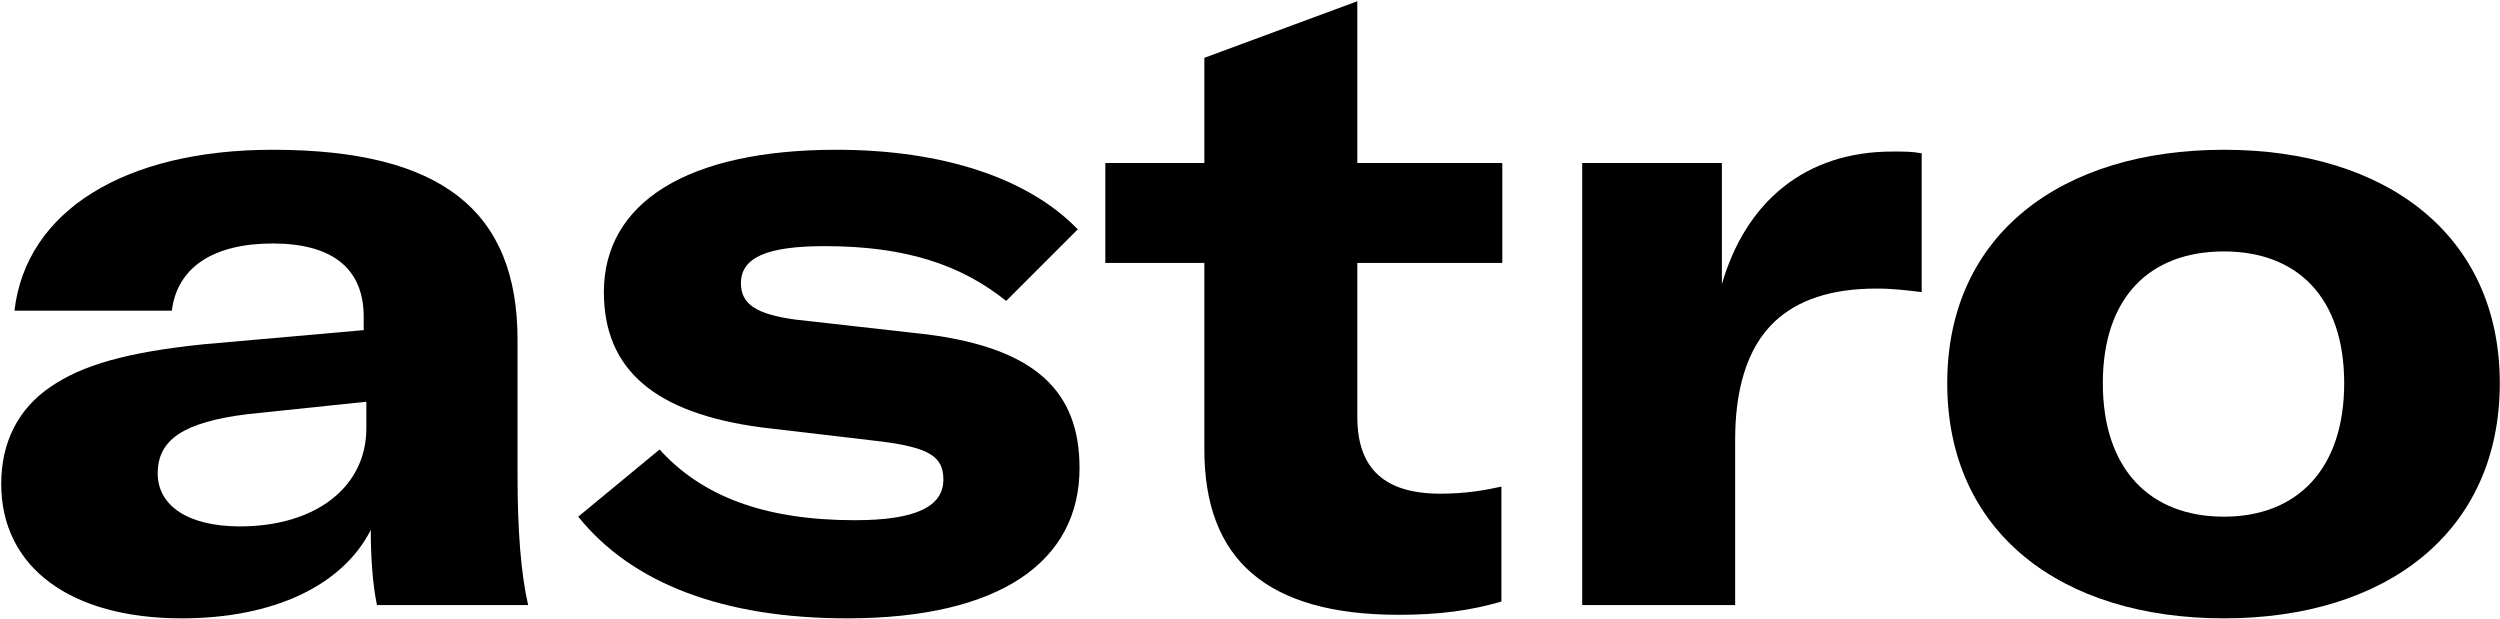
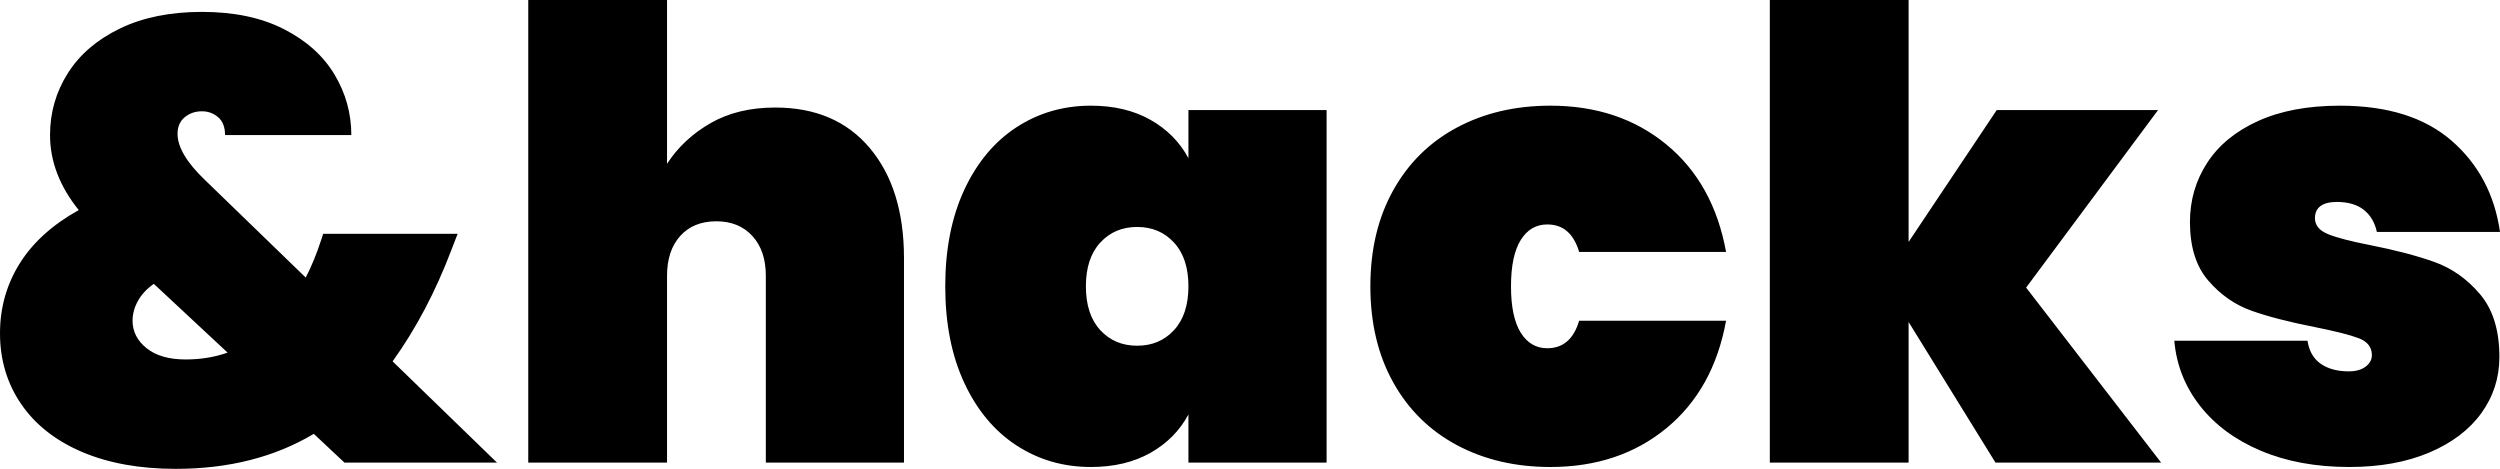
- <svg viewBox="0 0 1847 457" fill="none">
-   <path d="M134.148 456.833C202.08 456.833 253.03 432.665 273.93 391.516C273.93 411.111 275.23 431.36 278.5 447.036H390.19C384.97 424.173 382.36 392.82 382.36 351.671V251.081C382.36 155.717 326.18 110.648 201.43 110.648C92.344 110.648 19.188 155.717 10.697 229.527H126.963C130.882 197.521 157.66 179.885 201.43 179.885C244.53 179.885 268.7 197.521 268.7 234.1V243.896L150.48 254.347C92.997 260.227 60.338 270.023 37.477 285.7C13.31 302.028 0.899 326.851 0.899 357.549C0.899 418.948 51.847 456.833 134.148 456.833ZM177.26 388.902C139.37 388.902 116.512 373.88 116.512 349.712C116.512 324.892 135.45 311.827 183.14 305.949L270.66 296.805V316.4C270.66 360.163 232.78 388.902 177.26 388.902Z" fill="currentColor" />
-   <path d="M625.77 456.833C739.43 456.833 797.56 414.377 797.56 345.793C797.56 288.966 764.9 257.613 685.87 247.162L587.23 236.059C559.15 232.138 547.39 224.953 547.39 209.277C547.39 190.336 566.33 181.844 609.44 181.844C668.88 181.844 710.03 195.561 743.35 222.342L796.25 169.434C759.67 131.55 696.32 110.648 617.94 110.648C507.55 110.648 446.15 149.838 446.15 215.809C446.15 273.289 484.03 305.295 562.41 315.745L651.25 326.196C686.52 330.769 696.97 337.302 696.97 354.283C696.97 373.88 677.37 384.331 631.65 384.331C563.72 384.331 518 366.041 487.3 332.076L427.21 381.717C467.05 431.36 534.98 456.833 625.77 456.833Z" fill="currentColor" />
-   <path d="M889.78 194.255V332.076C889.78 413.07 935.5 454.221 1033.48 454.221C1063.53 454.221 1087.04 450.955 1109.25 444.423V359.508C1097.49 362.122 1083.12 364.734 1064.18 364.734C1023.03 364.734 1002.78 346.446 1002.78 307.908V194.255H1109.9V120.445H1002.78V0.914L889.78 42.717V120.445H816.62V194.255H889.78Z" fill="currentColor" />
-   <path d="M1272.13 120.445H1168.93V447.036H1281.93V324.892C1281.93 289.618 1289.77 257.613 1311.33 237.364C1328.31 221.687 1352.48 213.198 1386.44 213.198C1398.85 213.198 1408.65 214.502 1419.75 215.809V113.26C1412.57 111.954 1407.34 111.954 1398.2 111.954C1333.53 111.954 1289.77 149.185 1272.13 209.932V120.445Z" fill="currentColor" />
-   <path d="M1643.05 456.833C1762.59 456.833 1846.85 393.475 1846.85 283.088C1846.85 173.353 1762.59 110.648 1643.05 110.648C1522.87 110.648 1438.61 173.353 1438.61 283.088C1438.61 393.475 1522.87 456.833 1643.05 456.833ZM1643.05 381.717C1588.19 381.717 1553.57 346.446 1553.57 283.088C1553.57 219.728 1588.19 185.763 1643.05 185.763C1697.27 185.763 1731.89 219.728 1731.89 283.088C1731.89 346.446 1697.27 381.717 1643.05 381.717Z" fill="currentColor" />
+ <svg xmlns="http://www.w3.org/2000/svg" width="1178.41" zoomAndPan="magnify" viewBox="0 0 883.808 165.75" height="221" preserveAspectRatio="xMidYMid" version="1.0" id="svg54">
+   <defs id="defs4">
+     <g id="g2" />
+   </defs>
+   <path id="path6" style="fill:currentColor;fill-opacity:1" d="m 186.751,0 v 163.547 h 49.062 V 97.469 c 0,-5.895 1.547,-10.571 4.641,-14.032 3.094,-3.469 7.368,-5.203 12.829,-5.203 5.301,0 9.535,1.734 12.703,5.203 3.164,3.461 4.749,8.137 4.749,14.032 v 66.078 h 48.844 V 91.282 c 0,-16.352 -4.016,-29.316 -12.047,-38.89 -8.031,-9.582 -19.194,-14.376 -33.483,-14.376 -8.844,0 -16.469,1.844 -22.875,5.531 -6.406,3.68 -11.528,8.465 -15.36,14.36 V 0 Z m 438.921,0 v 163.547 h 49.062 v -49.718 l 30.719,49.718 h 58.563 l -47.735,-61.875 46.641,-62.766 H 705.892 L 674.735,85.532 V 0 Z M 71.391,4.204 c -11.199,0 -20.851,1.953 -28.953,5.859 -8.105,3.906 -14.257,9.179 -18.453,15.812 -4.199,6.625 -6.297,13.919 -6.297,21.876 0,9.281 3.382,18.121 10.156,26.515 C 18.563,79.422 11.598,85.719 6.954,93.157 2.317,100.594 0,108.809 0,117.797 c 0,9.43 2.504,17.793 7.516,25.094 5.008,7.293 12.191,12.929 21.546,16.906 9.352,3.969 20.367,5.953 33.047,5.953 18.707,0 34.985,-4.125 48.829,-12.375 l 10.843,10.172 h 53.922 l -36.907,-35.796 c 8.25,-11.5 15.172,-24.614 20.766,-39.344 l 2.219,-5.75 H 114.267 l -0.672,2 c -1.617,5 -3.453,9.493 -5.515,13.469 L 72.485,63.656 c -6.48,-6.187 -9.719,-11.641 -9.719,-16.359 0,-2.5 0.844,-4.445 2.531,-5.843 1.695,-1.406 3.727,-2.109 6.094,-2.109 2.207,0 4.118,0.703 5.735,2.109 1.625,1.398 2.438,3.497 2.438,6.297 H 124.204 c 0,-7.664 -1.993,-14.813 -5.969,-21.438 C 114.254,19.68 108.286,14.336 100.329,10.282 92.379,6.231 82.734,4.204 71.391,4.204 Z M 385.654,37.359 c -9.719,0 -18.484,2.544 -26.297,7.626 -7.805,5.086 -13.954,12.453 -18.454,22.109 -4.492,9.648 -6.734,21.023 -6.734,34.125 0,13.117 2.242,24.5 6.734,34.156 4.5,9.648 10.649,17.012 18.454,22.094 7.812,5.086 16.578,7.625 26.297,7.625 8.102,0 15.102,-1.656 21,-4.969 5.895,-3.312 10.39,-7.844 13.484,-13.594 v 17.016 h 48.844 V 38.906 h -48.844 v 17.016 c -3.094,-5.75 -7.589,-10.281 -13.484,-13.594 -5.898,-3.312 -12.898,-4.969 -21,-4.969 z m 162.441,0 c -12.375,0 -23.391,2.578 -33.047,7.734 -9.648,5.156 -17.156,12.562 -22.531,22.219 -5.375,9.648 -8.062,20.95 -8.062,33.907 0,12.969 2.688,24.281 8.062,33.938 5.375,9.648 12.882,17.046 22.531,22.203 9.656,5.156 20.672,7.734 33.047,7.734 16.207,0 29.875,-4.565 41,-13.702 11.125,-9.133 18.161,-21.805 21.11,-38.016 h -51.938 c -1.918,6.492 -5.672,9.734 -11.266,9.734 -3.98,0 -7.117,-1.844 -9.406,-5.531 -2.281,-3.688 -3.422,-9.141 -3.422,-16.359 0,-7.219 1.141,-12.664 3.422,-16.343 2.289,-3.688 5.425,-5.531 9.406,-5.531 5.594,0 9.348,3.241 11.266,9.718 h 51.938 C 607.255,72.867 600.219,60.2 589.094,51.063 577.969,41.93 564.302,37.359 548.095,37.359 Z m 279.135,0 c -11.344,0 -20.996,1.81 -28.953,5.423 -7.949,3.605 -13.949,8.539 -18,14.796 -4.055,6.262 -6.078,13.226 -6.078,20.89 0,8.836 2.172,15.758 6.516,20.766 4.344,5.012 9.422,8.547 15.234,10.61 5.82,2.062 13.227,3.98 22.219,5.75 7.363,1.469 12.593,2.794 15.687,3.97 3.102,1.18 4.657,3.167 4.657,5.968 0,1.625 -0.743,2.993 -2.219,4.094 -1.469,1.105 -3.461,1.657 -5.969,1.657 -3.98,0 -7.262,-0.879 -9.844,-2.641 -2.574,-1.77 -4.152,-4.5 -4.734,-8.187 h -47.077 c 0.738,8.543 3.757,16.202 9.062,22.983 5.301,6.781 12.485,12.091 21.548,15.923 9.062,3.824 19.484,5.733 31.266,5.733 10.758,0 20.155,-1.69 28.187,-5.077 8.031,-3.395 14.181,-8.035 18.454,-13.922 4.27,-5.895 6.406,-12.524 6.406,-19.891 0,-9.437 -2.29,-16.844 -6.86,-22.219 -4.562,-5.375 -9.937,-9.164 -16.125,-11.375 -6.187,-2.207 -13.777,-4.196 -22.765,-5.969 -6.781,-1.32 -11.719,-2.61 -14.812,-3.86 -3.094,-1.258 -4.641,-3.14 -4.641,-5.64 0,-1.914 0.661,-3.352 1.985,-4.312 1.332,-0.957 3.25,-1.438 5.75,-1.438 3.977,0 7.144,0.922 9.5,2.766 2.363,1.844 3.915,4.461 4.657,7.844 h 43.531 c -1.918,-13.258 -7.624,-24.016 -17.124,-32.266 -9.5,-8.25 -22.653,-12.375 -39.454,-12.375 z m -425.216,42.876 c 5.301,0 9.645,1.844 13.031,5.531 3.395,3.68 5.093,8.828 5.093,15.453 0,6.637 -1.699,11.797 -5.093,15.485 -3.387,3.68 -7.73,5.515 -13.031,5.515 -5.305,0 -9.653,-1.835 -13.047,-5.515 -3.387,-3.688 -5.079,-8.848 -5.079,-15.485 0,-6.625 1.692,-11.773 5.079,-15.453 3.395,-3.688 7.743,-5.531 13.047,-5.531 z m -347.638,20.109 26.079,24.312 c -4.574,1.617 -9.512,2.421 -14.812,2.421 -5.898,0 -10.5,-1.32 -13.812,-3.968 -3.312,-2.656 -4.969,-5.898 -4.969,-9.734 0,-2.352 0.625,-4.672 1.875,-6.954 1.25,-2.281 3.128,-4.304 5.64,-6.078 z" />
</svg>
